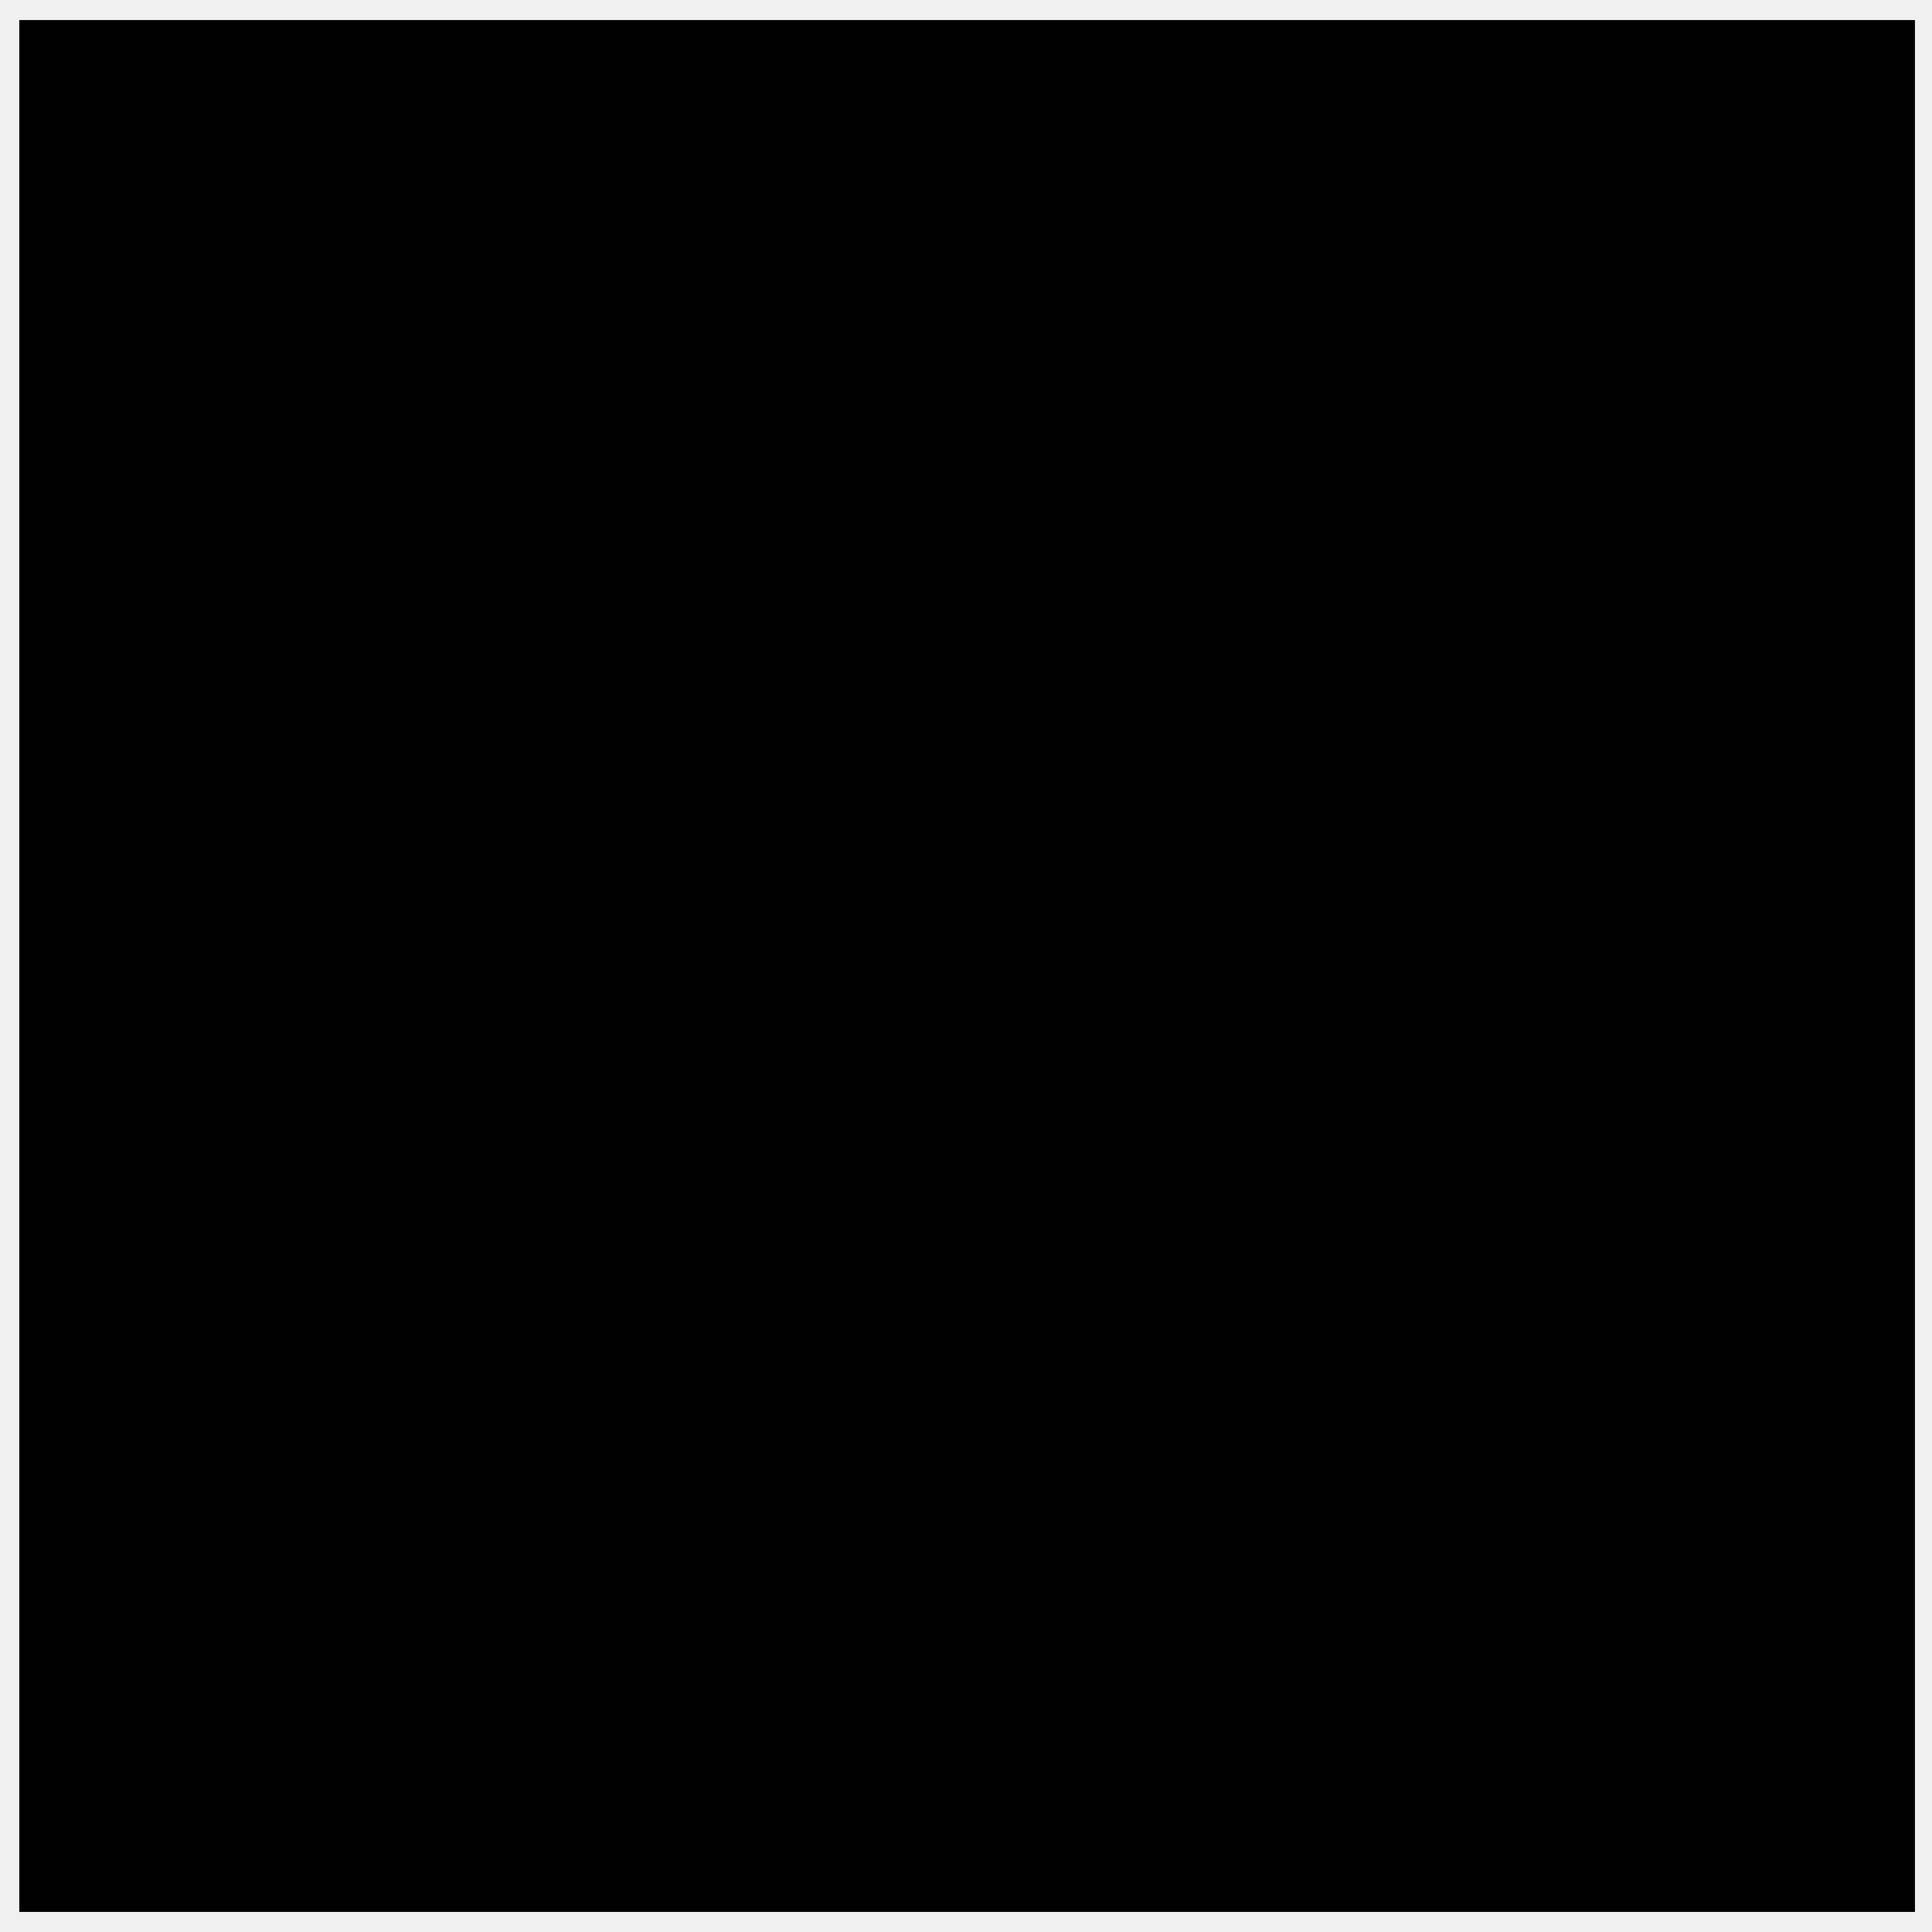
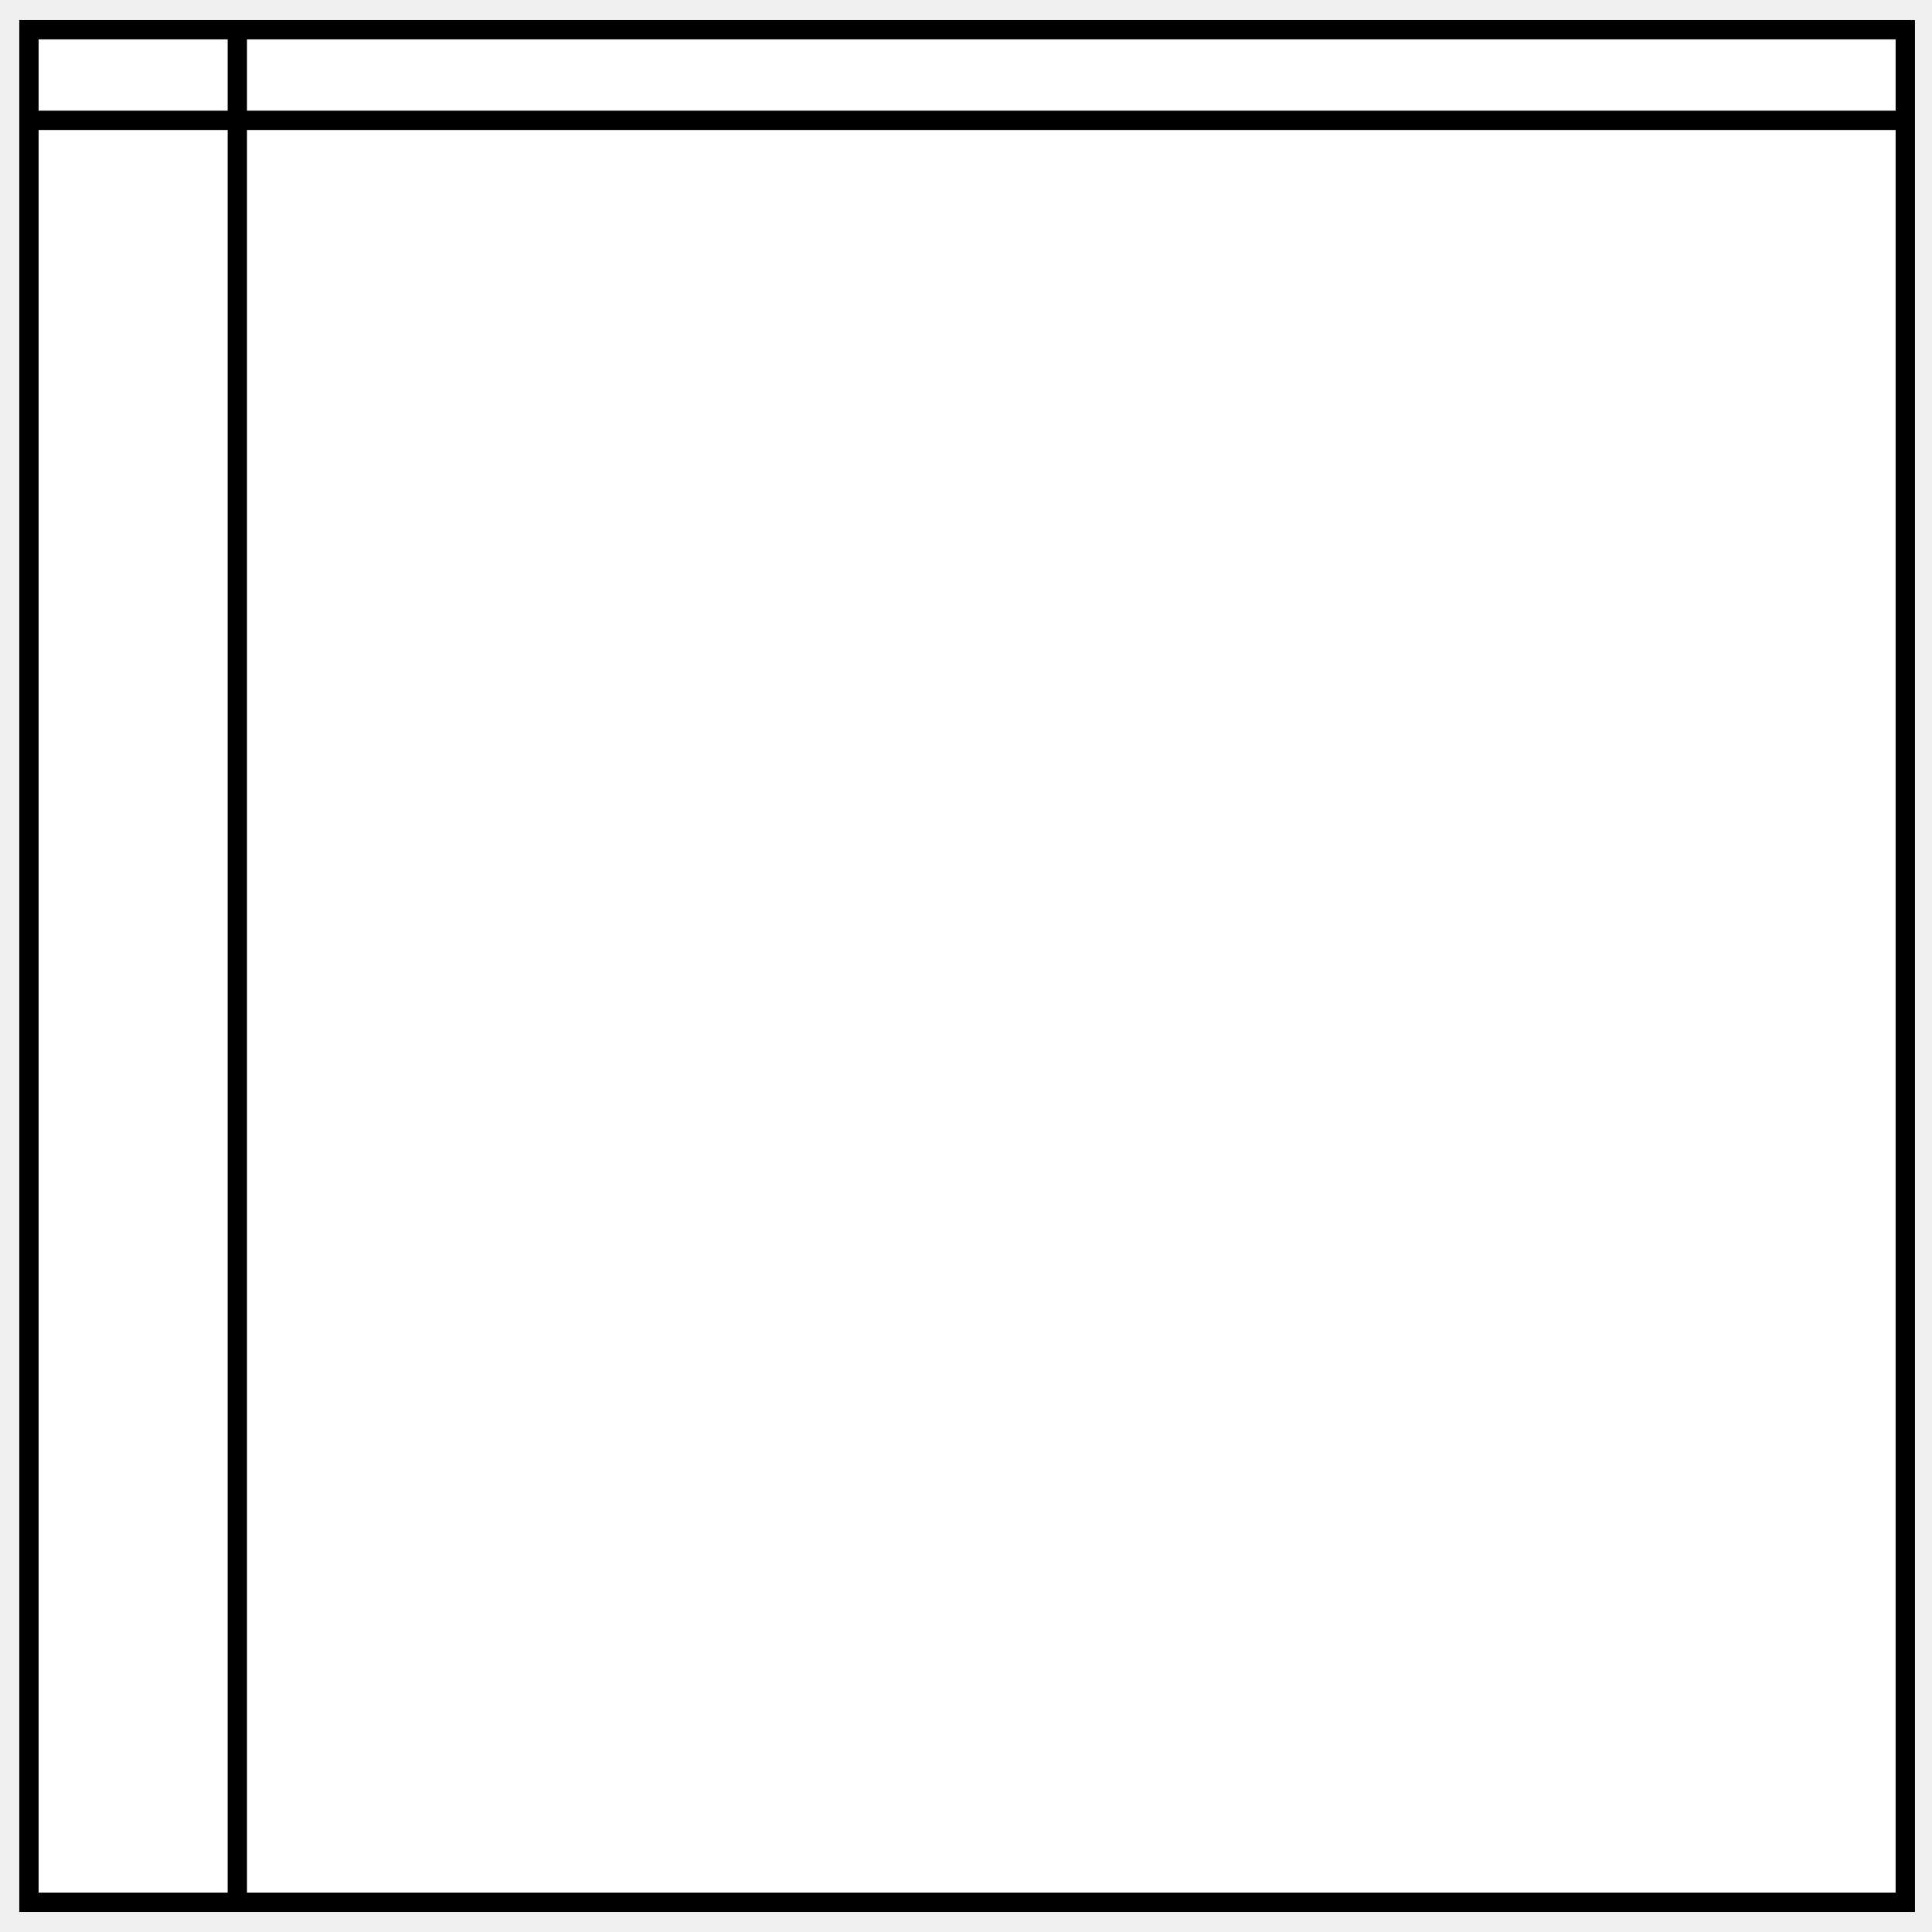
- <svg xmlns="http://www.w3.org/2000/svg" width="100%" height="100%" viewBox="0 0 400 400" preserveAspectRatio="none meet">
+ <svg xmlns="http://www.w3.org/2000/svg" width="100%" height="100%" viewBox="0 0 400 400" preserveAspectRatio="none meet" fill="#FFFFFF">
  <defs>
    <path stroke="black" fill="none" style="vector-effect: non-scaling-stroke; stroke-width: 1px;" />
    <polygon stroke="black" fill="none" style="vector-effect: non-scaling-stroke; stroke-width: 1px;" />
    <line stroke="black" style="fill: none; vector-effect: non-scaling-stroke; stroke-width: 1px;" />
  </defs>
  <rect x="0" y="0" width="400" height="400" style="fill: none; stroke: none;" />
  <path d="M 4 0 v -1.5 a 2 2 0 0 0 -2 -2 h -4 a 2 2 0 0 0 -2 2 v 3 a 2 2 0 0 0 2 2 h 4 a 2 2 0 0 0 2 -2 Z" stroke="black" style="vector-effect: non-scaling-stroke; stroke-width: 1px;" fill="none" transform="matrix(0 0 0 0 19.1465 17.9931)" />
  <rect x="15.456" y="7.382" stroke="black" style="stroke-width: 4px; vector-effect: non-scaling-stroke;" width="353.864" height="363.091" rx="0" transform="matrix(1.09781 0 0 1.06775 -10.9747 -1.72793)" ry="0" />
  <line x1="49.135" y1="6.459" x2="49.135" y2="393.527" stroke="black" style="stroke-width: 4px; vector-effect: non-scaling-stroke;" transform="matrix(1 0 0 1 0 -0.461361)" />
  <line x1="6.69" y1="23.529" x2="394.229" y2="23.529" stroke="black" style="stroke-width: 4px; vector-effect: non-scaling-stroke;" transform="matrix(1 0 0 1 0 1.38408)" />
</svg>
